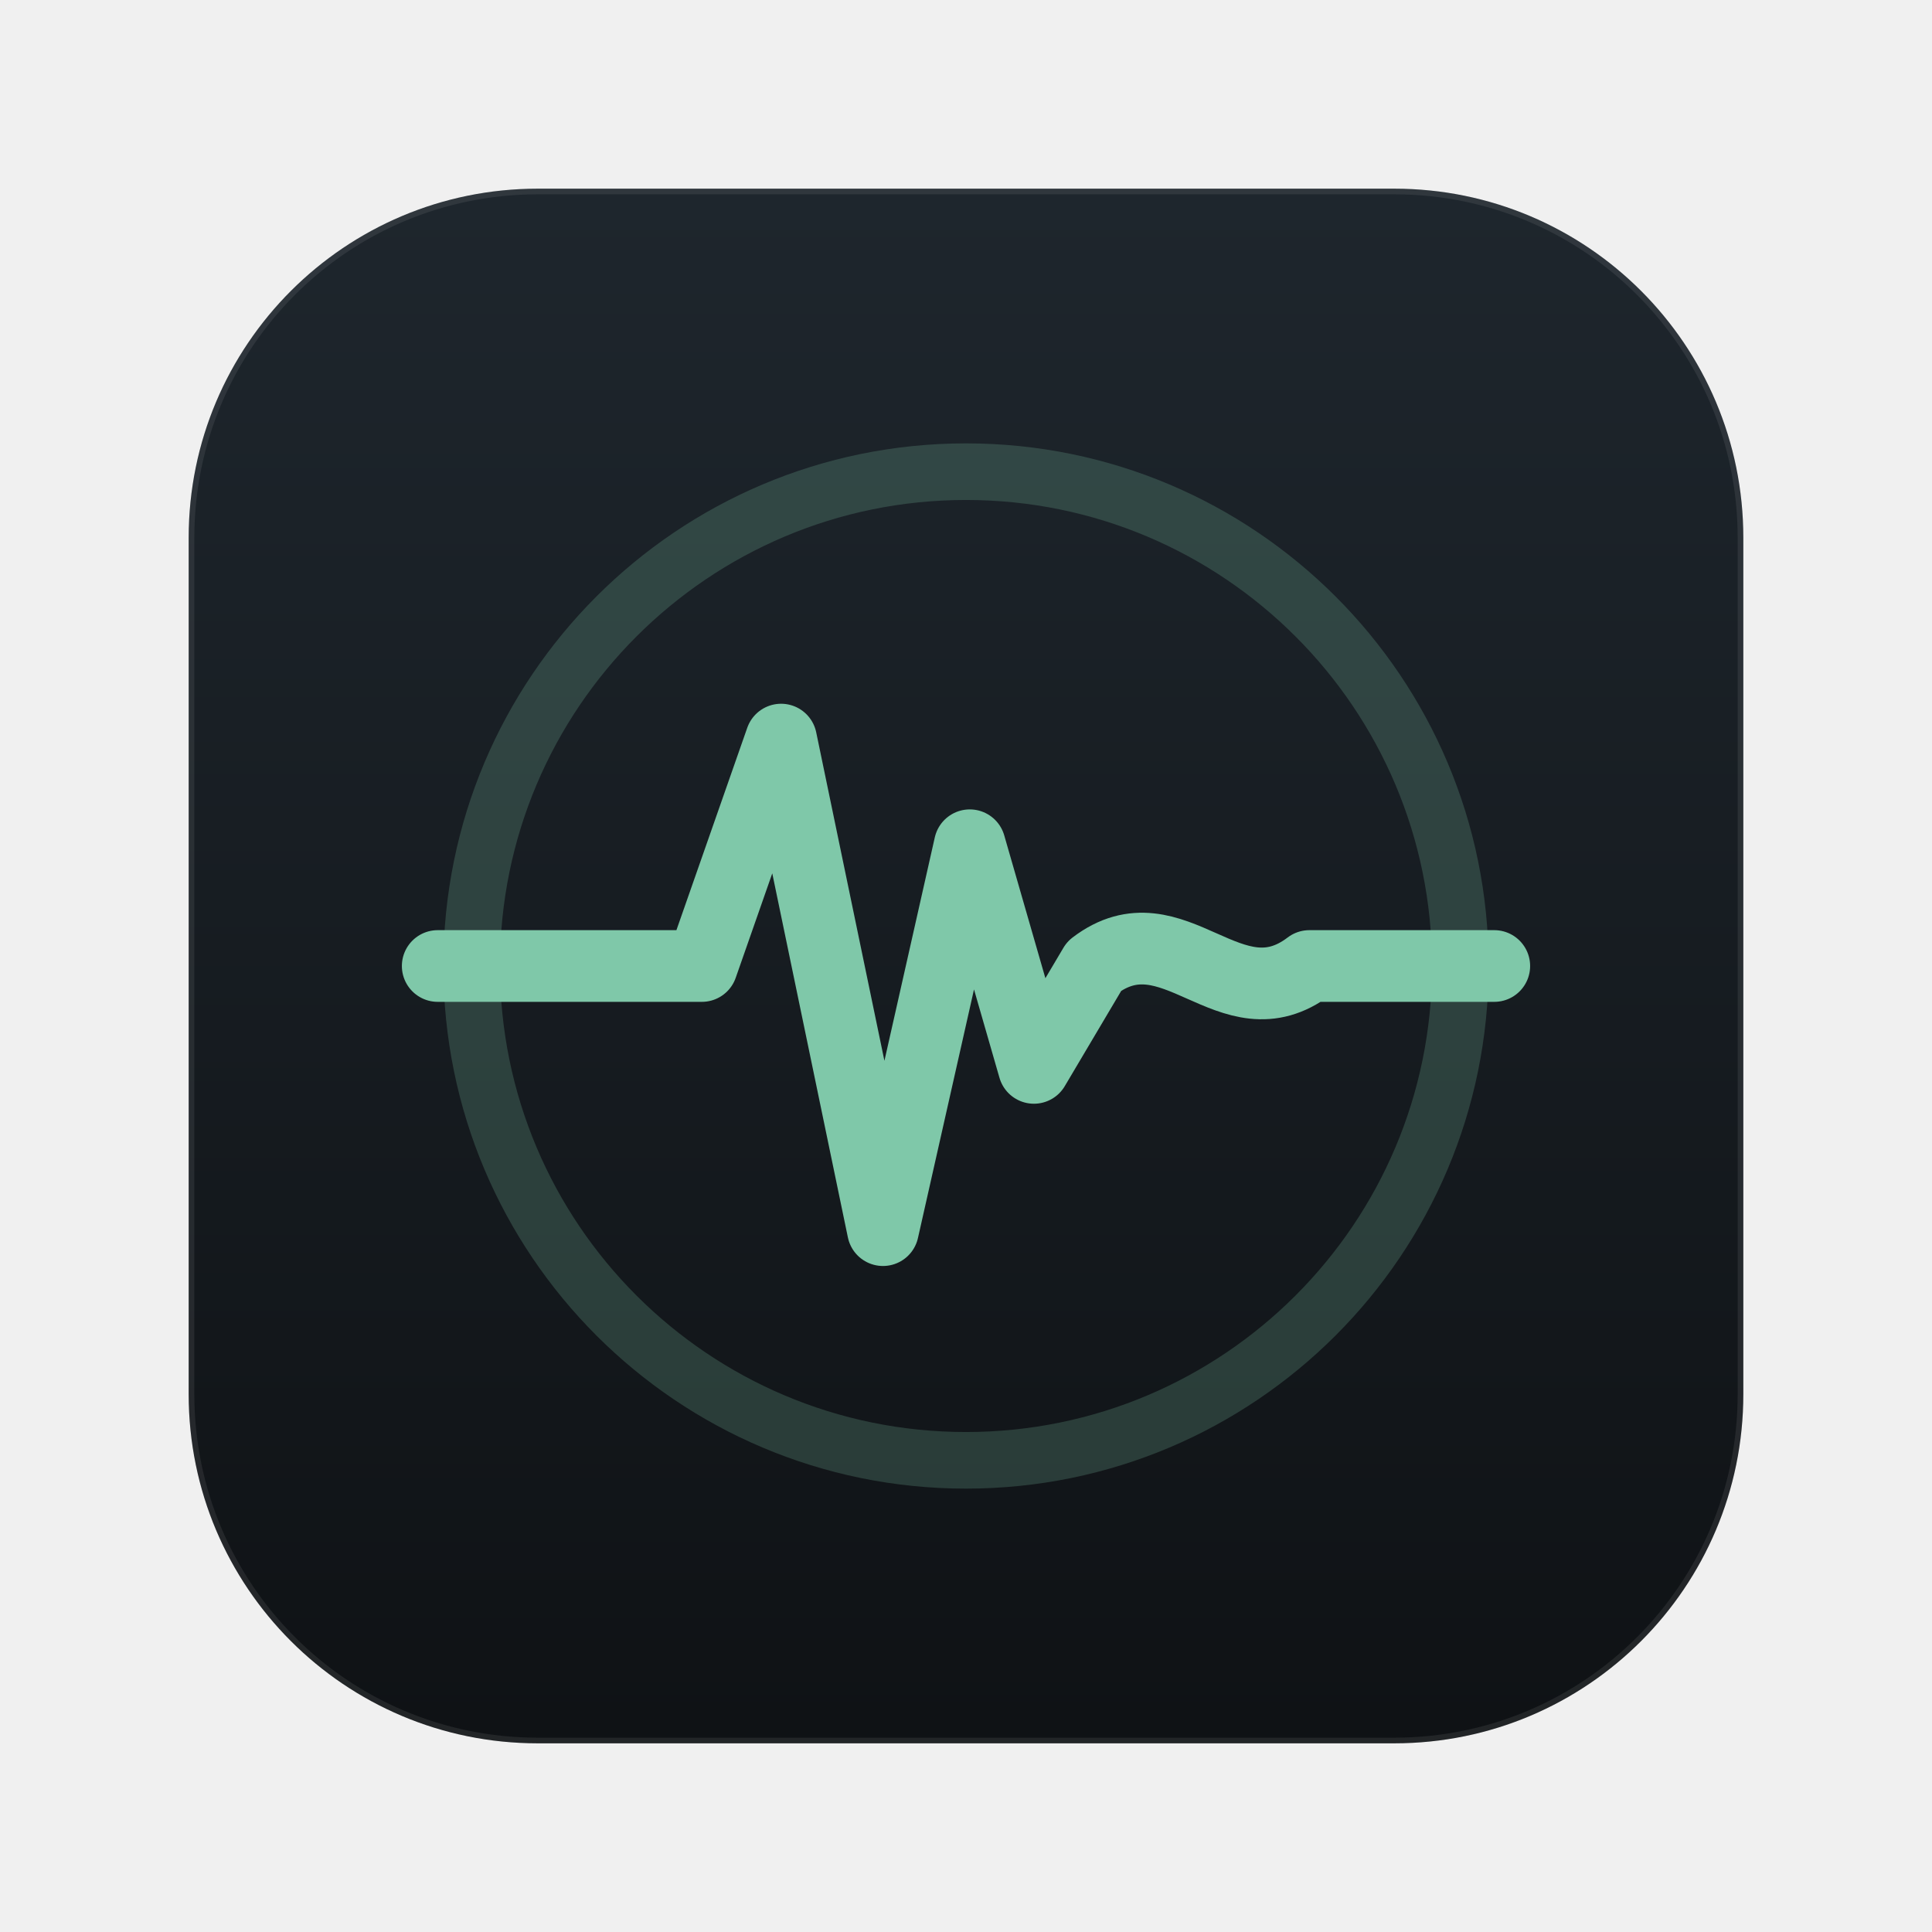
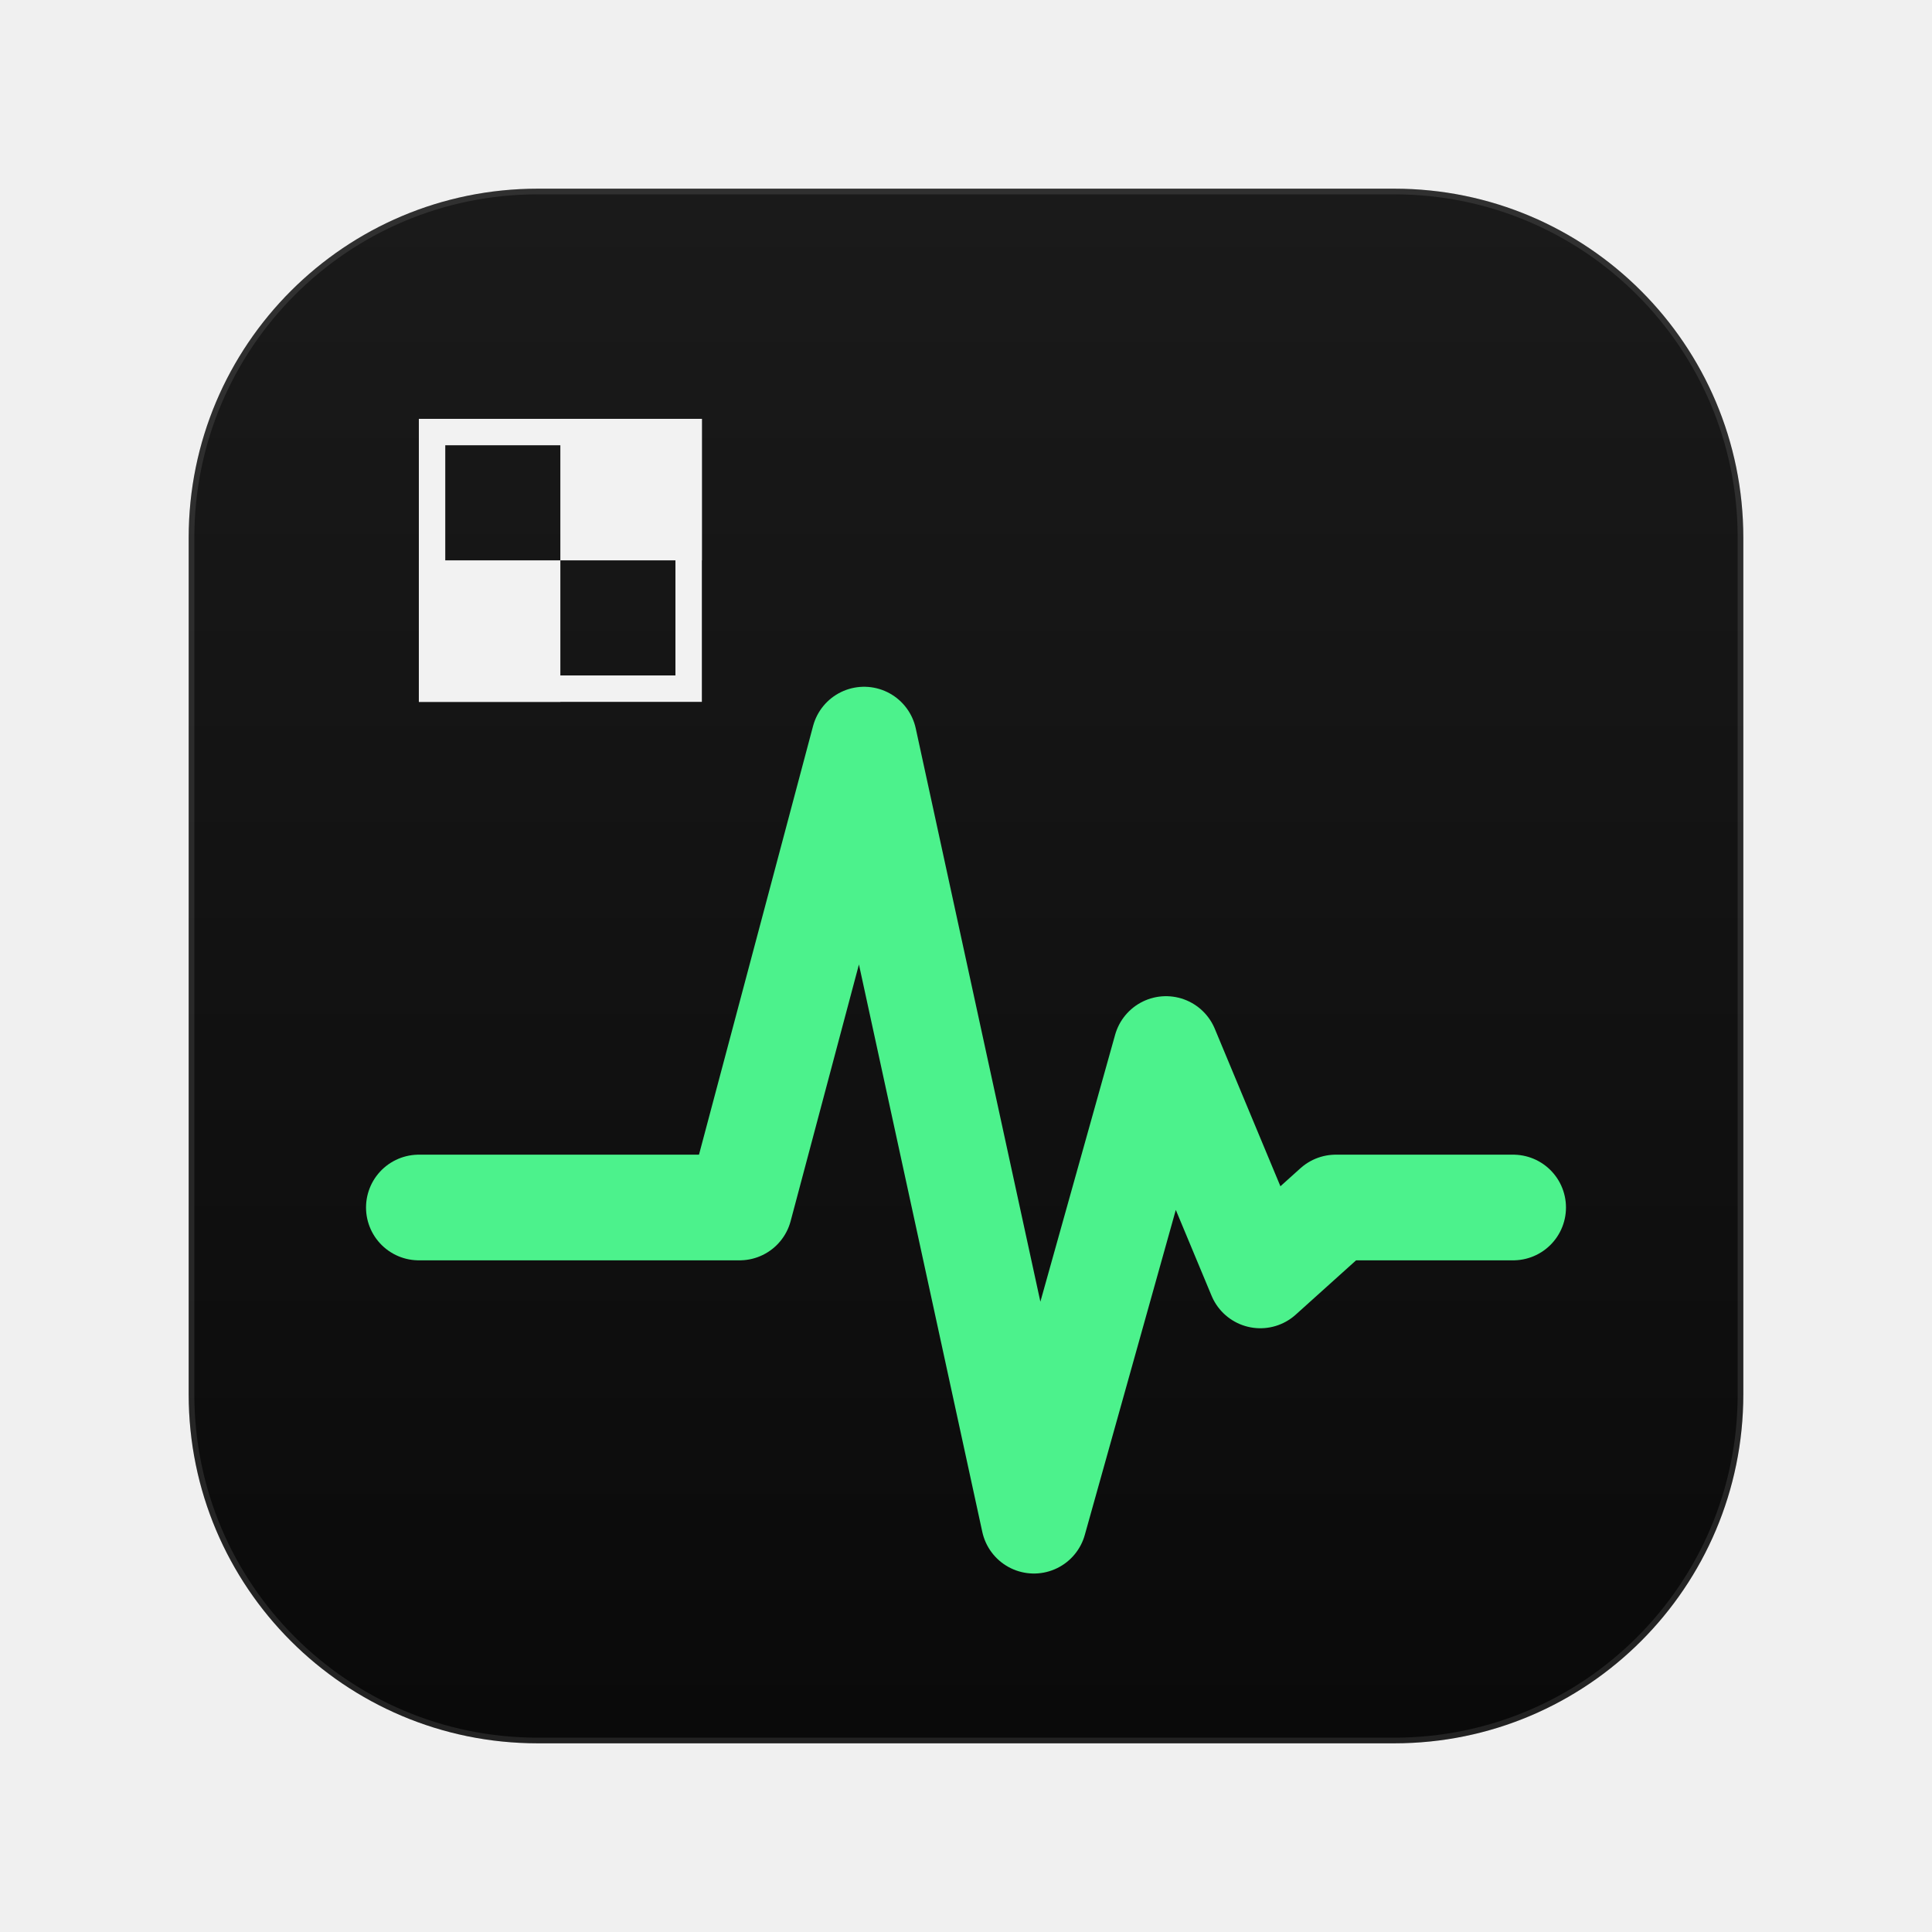
<svg xmlns="http://www.w3.org/2000/svg" width="1024" height="1024" viewBox="0 0 1024 1024">
  <defs>
    <linearGradient id="bg" x1="0" y1="0" x2="0" y2="1">
-       <stop offset="0" stop-color="#1e262d" />
-       <stop offset="1" stop-color="#0f1215" />
+       <stop offset="0" stop-color="#1a1a1a" />
+       <stop offset="1" stop-color="#0a0a0a" />
    </linearGradient>
  </defs>
  <rect x="100" y="100" width="824" height="824" rx="185" fill="url(#bg)" />
-   <rect x="101.5" y="101.5" width="821" height="821" rx="183.5" fill="none" stroke="#ffffff" stroke-opacity="0.08" stroke-width="3" />
-   <circle cx="512" cy="512" r="262" fill="none" stroke="#7fc8a9" stroke-opacity="0.22" stroke-width="30" />
-   <path d="M232 512 H372 L414 392 L468 652 L514 448 L548 566 L580 512 C622 480 652 544 694 512 H792" fill="none" stroke="#7fc8a9" stroke-width="38" stroke-linecap="round" stroke-linejoin="round" />
+   <rect x="101.5" y="101.5" width="821" height="821" rx="183.5" fill="none" stroke="#ffffff" stroke-opacity="0.1" stroke-width="3" />
+   <g transform="translate(222 222)">
+     <rect x="7" y="7" width="136" height="136" fill="none" stroke="#f2f2f2" stroke-width="14" />
+     <rect x="75" y="0" width="75" height="75" fill="#f2f2f2" />
+     <rect x="0" y="75" width="75" height="75" fill="#f2f2f2" />
+   </g>
+   <path d="M222 640 H392 L458 392 L548 806 L618 556 L668 676 L708 640 H802" fill="none" stroke="#4cf28c" stroke-width="56" stroke-linecap="round" stroke-linejoin="round" />
</svg>
